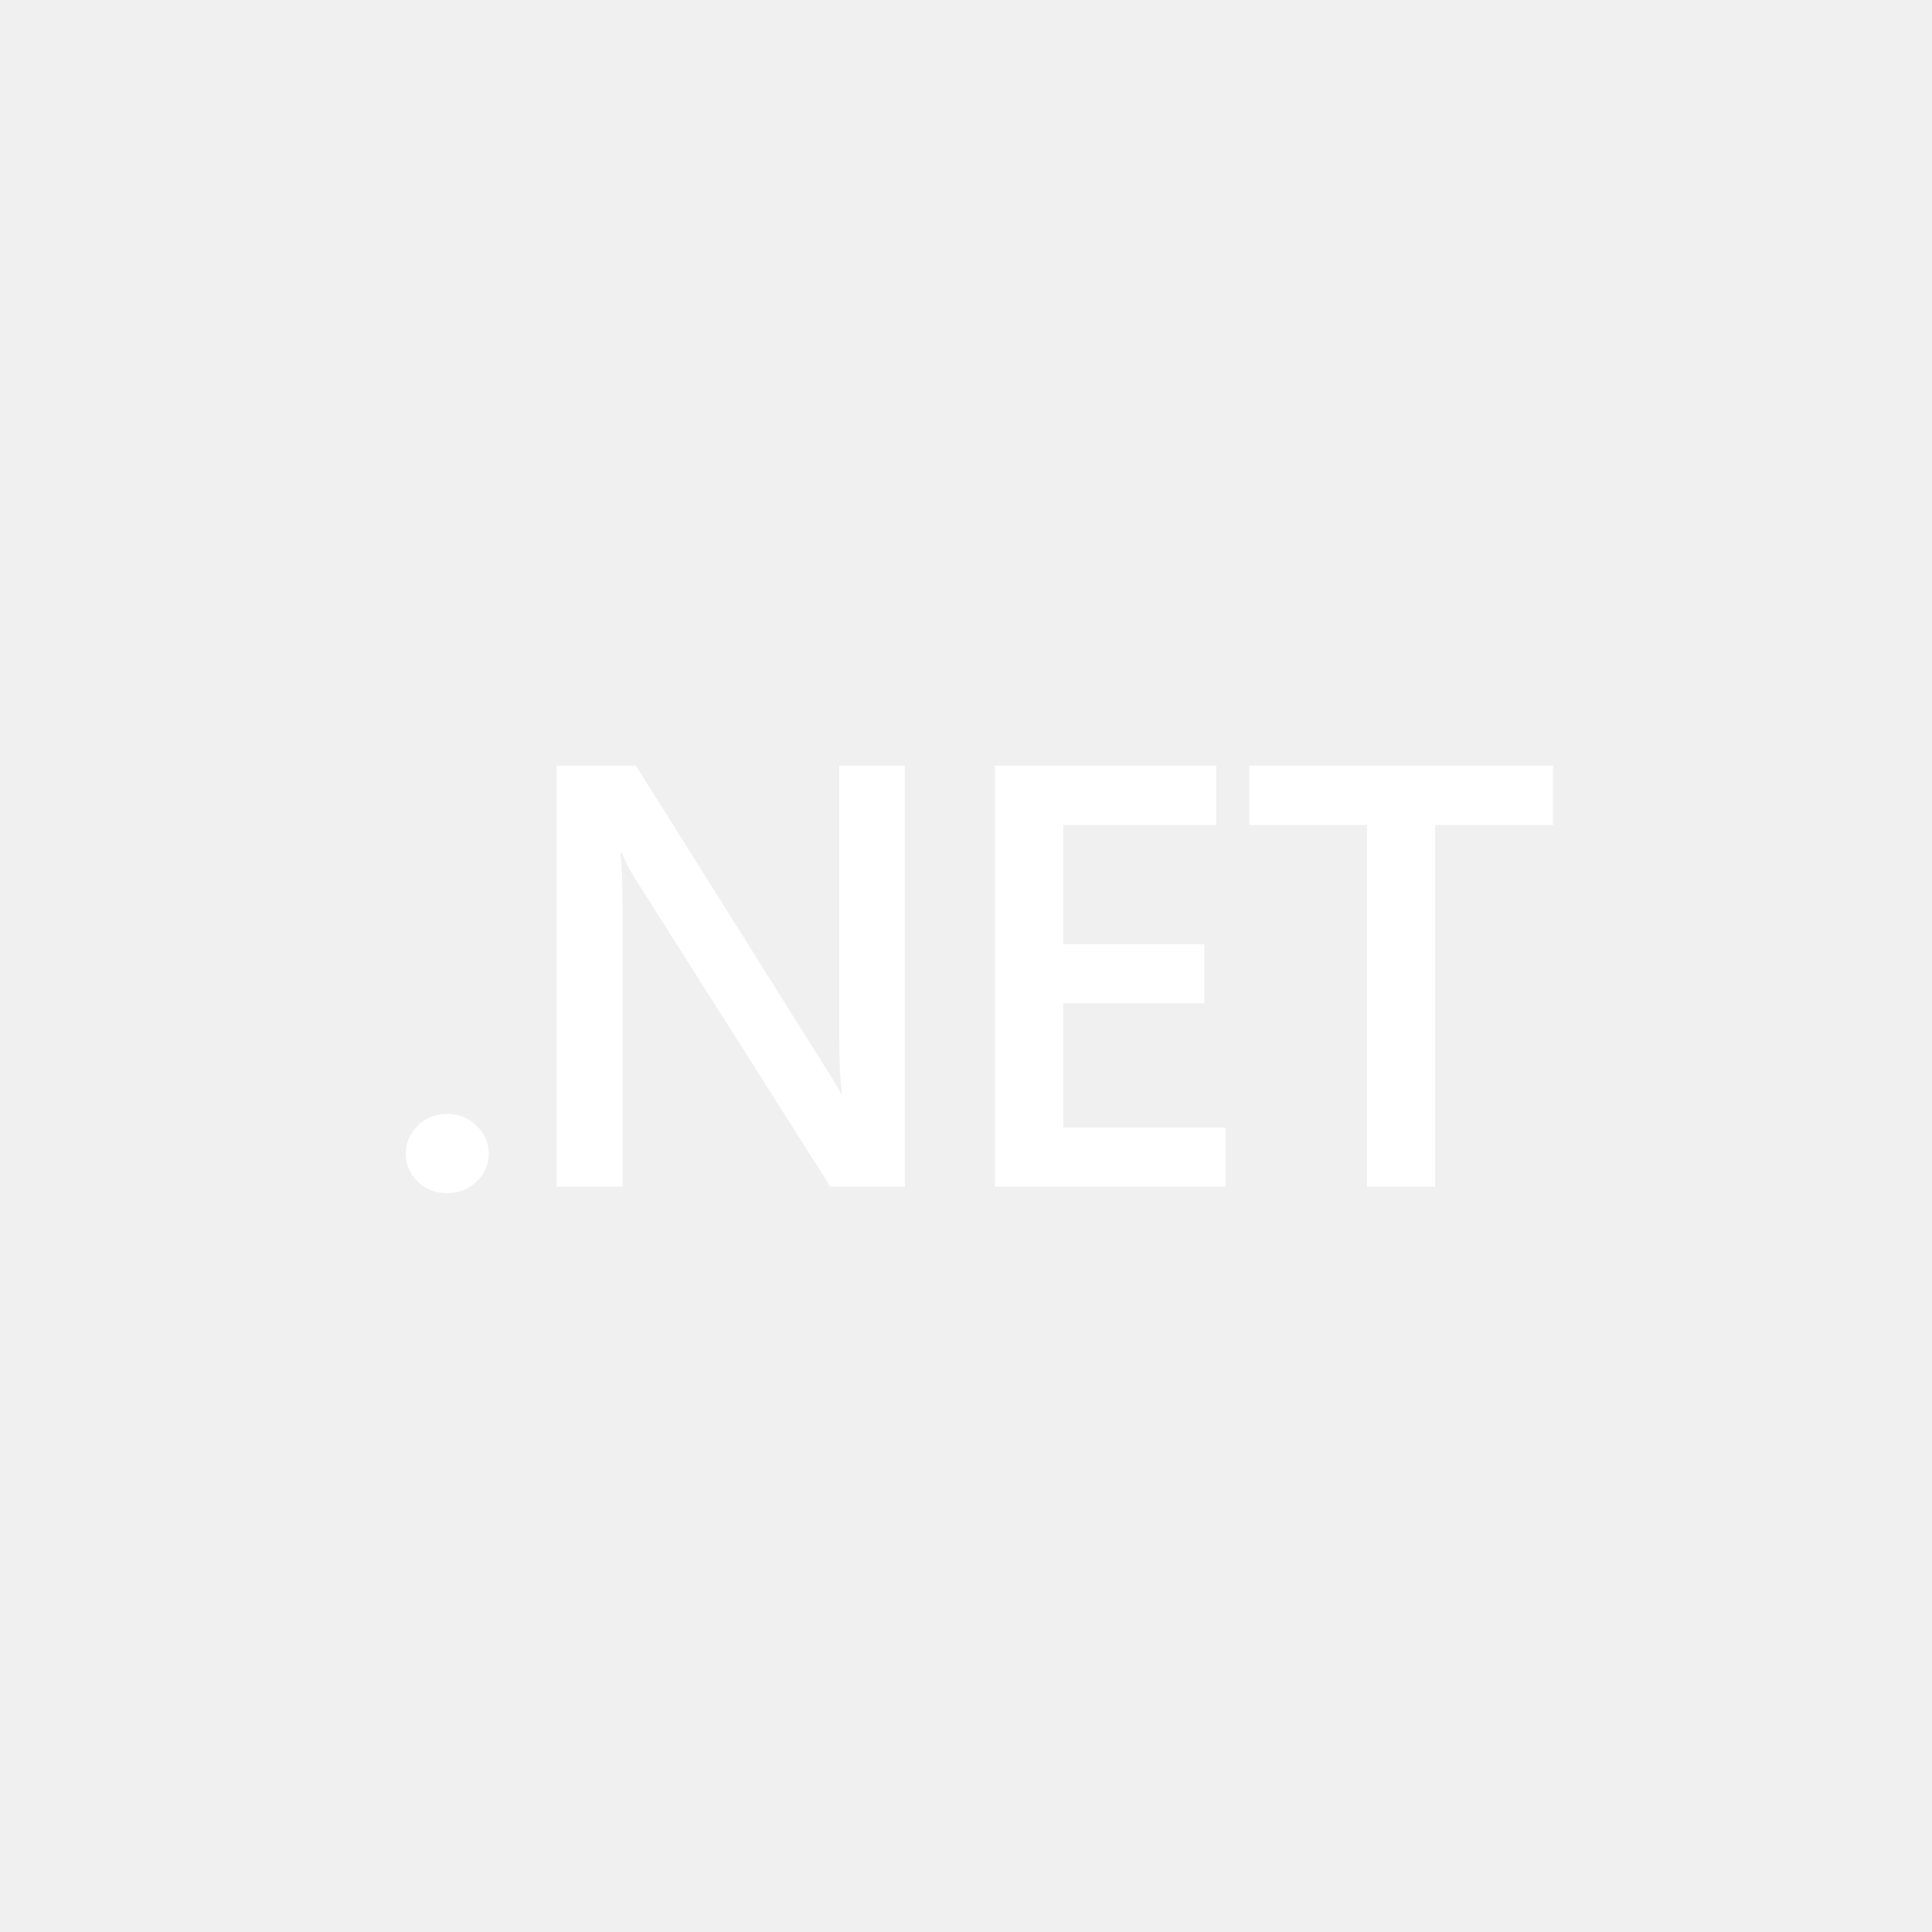
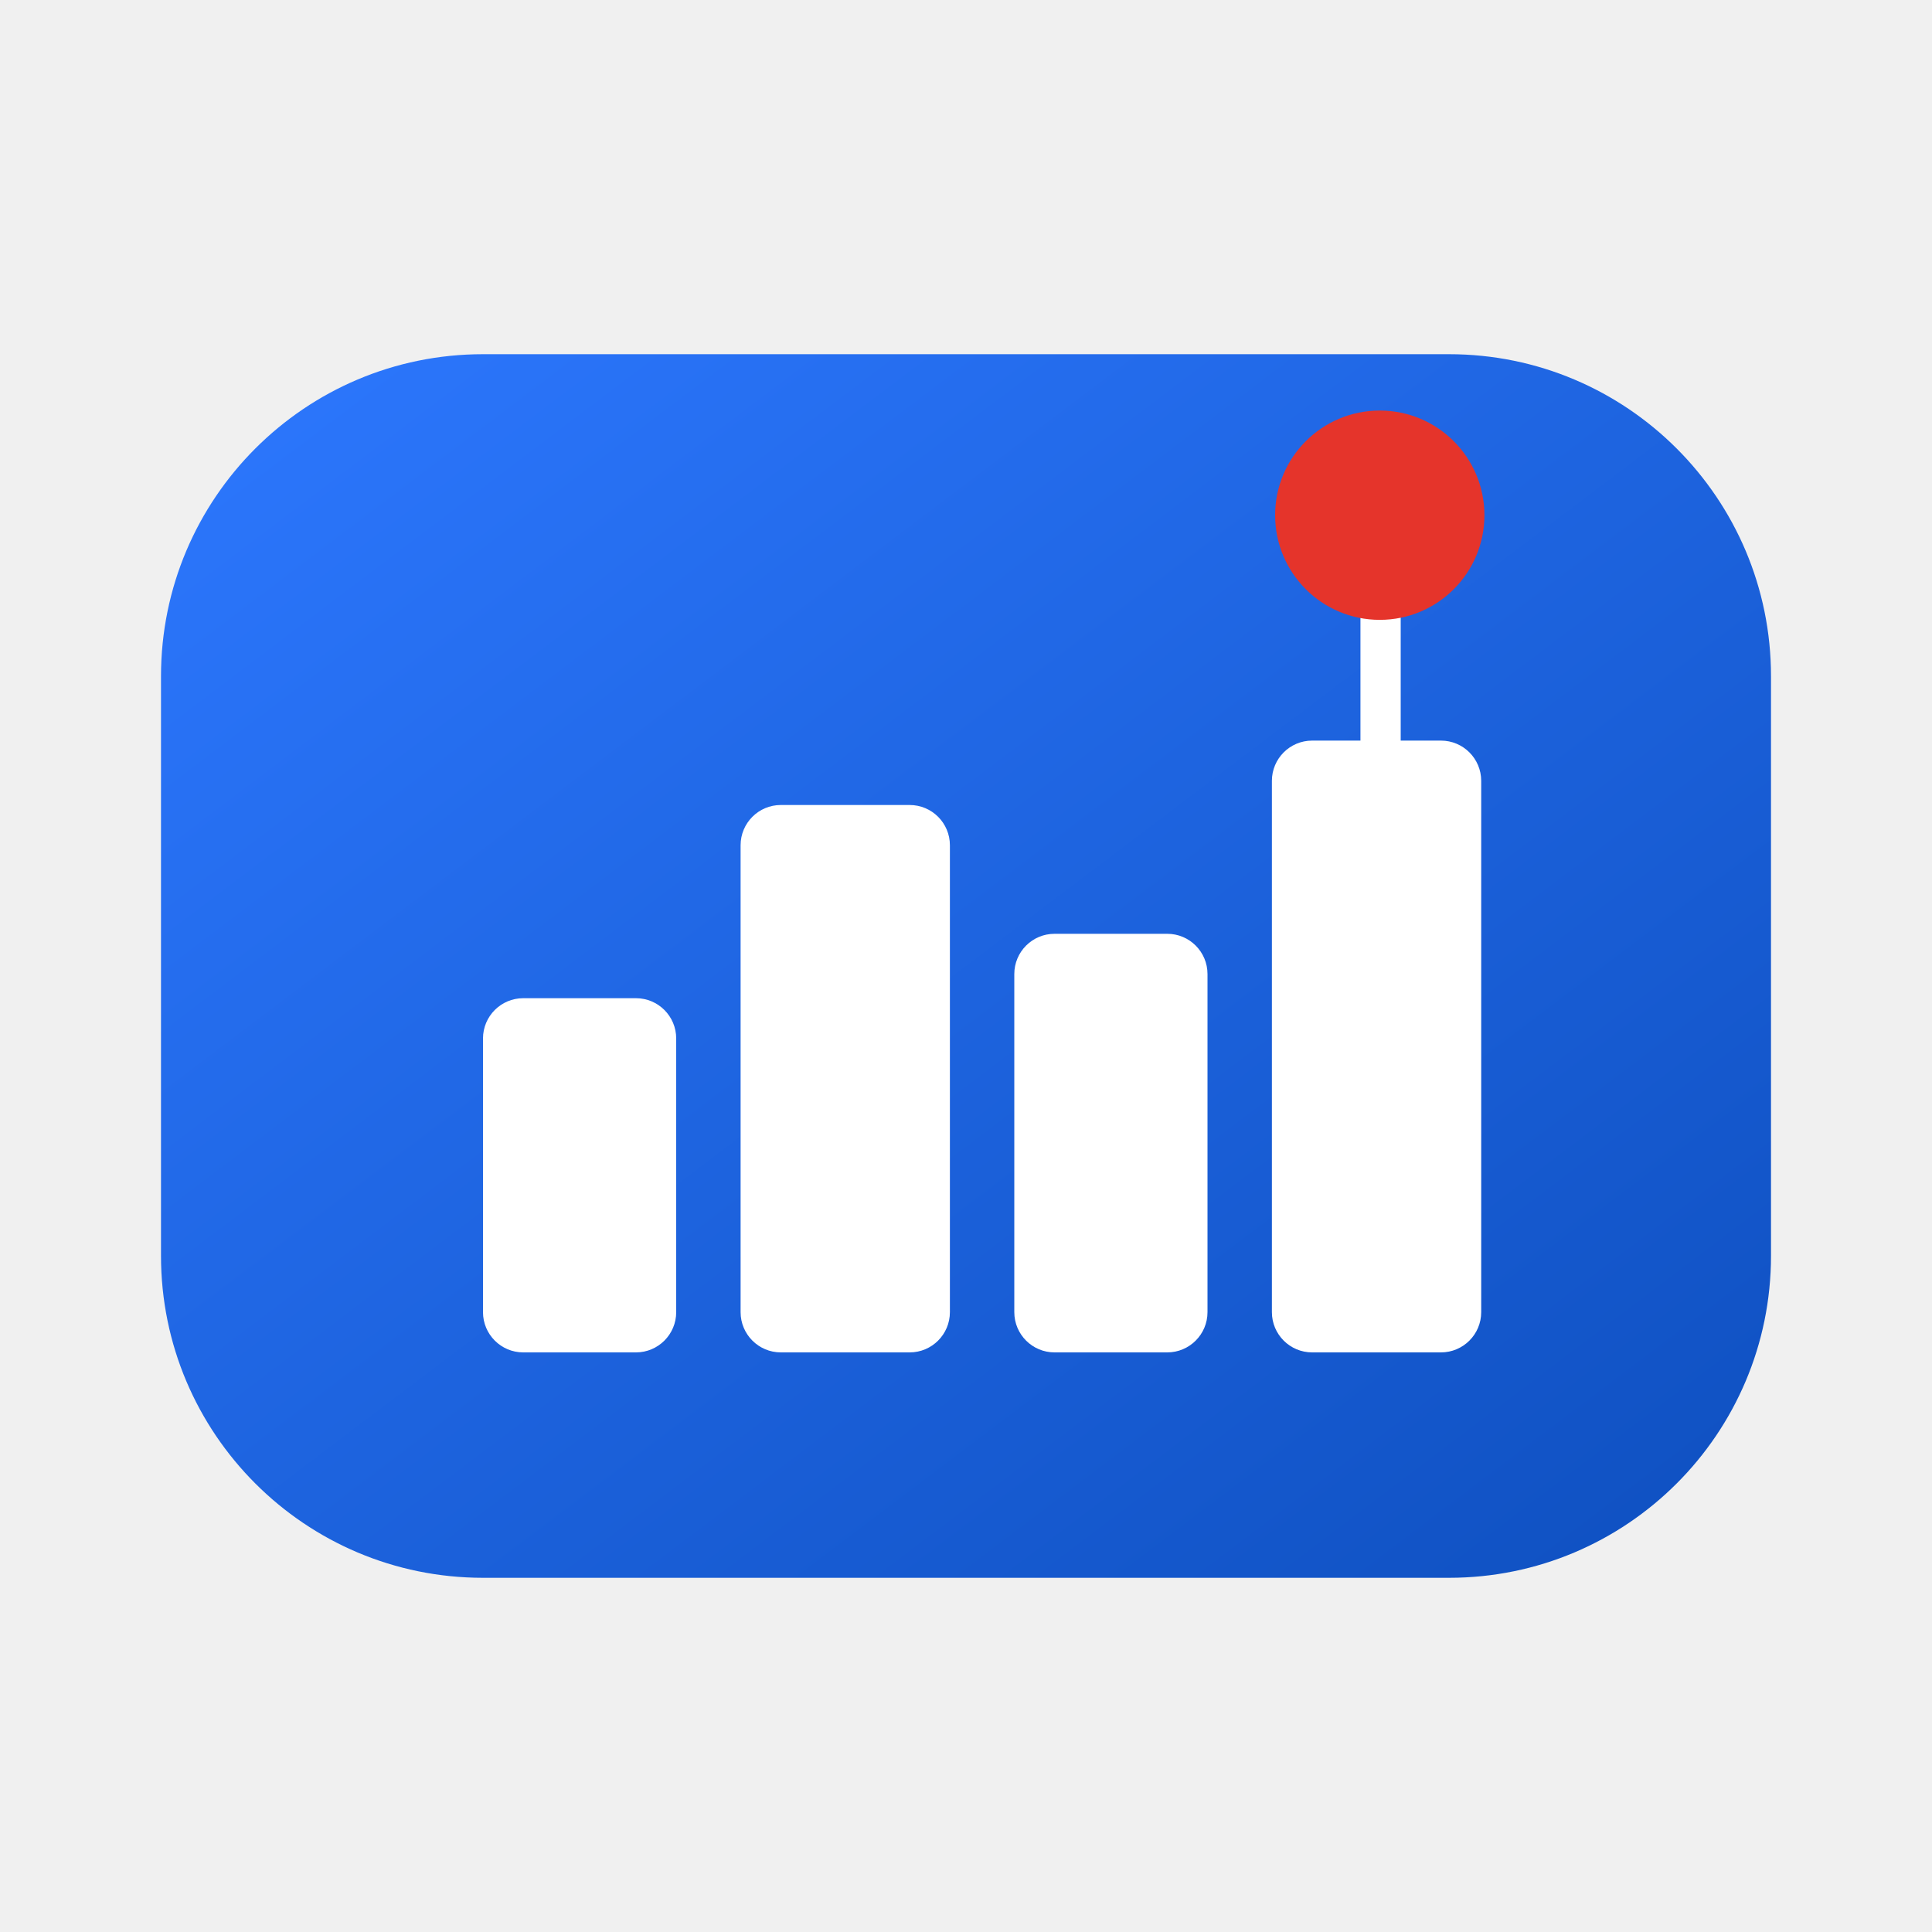
- <svg xmlns="http://www.w3.org/2000/svg" width="456" height="456" viewBox="0 0 456 456" version="1.1" xml:space="preserve" style="fill-rule:evenodd;clip-rule:evenodd;stroke-linejoin:round;stroke-miterlimit:2;">
-   <path d="m 105.5,281.609 c -2.703,0 -5.001,-0.9 -6.893,-2.702 -1.892,-1.848 -2.838,-4.042 -2.838,-6.582 0,-2.587 0.946,-4.804 2.838,-6.652 1.892,-1.848 4.19,-2.772 6.893,-2.772 2.748,0 5.068,0.924 6.96,2.772 1.937,1.848 2.906,4.064 2.906,6.652 0,2.54 -0.968,4.734 -2.906,6.582 -1.892,1.802 -4.212,2.702 -6.96,2.702 z" style="fill:#ffffff;fill-rule:nonzero;stroke-width:0.838" />
-   <path d="M 213.561,280.084 H 195.99 L 149.7,207.054 c -1.171,-1.848 -2.14,-3.765 -2.906,-5.751 h -0.406 c 0.361,2.125 0.541,6.675 0.541,13.65 v 65.132 h -15.543 v -99.36 h 18.719 l 44.737,71.298 c 1.892,2.957 3.109,4.989 3.649,6.098 h 0.27 c -0.45,-2.632 -0.676,-7.09 -0.676,-13.373 v -64.023 h 15.476 z" style="fill:#ffffff;fill-rule:nonzero;stroke-width:0.838" />
-   <path d="m 289.251,280.084 h -54.401 v -99.36 h 52.238 v 13.997 h -36.154 v 28.131 h 33.316 v 13.927 h -33.316 v 29.378 h 38.316 z" style="fill:#ffffff;fill-rule:nonzero;stroke-width:0.838" />
-   <path d="M 366.565,194.721 H 338.722 v 85.363 h -16.084 v -85.363 h -27.775 v -13.997 h 71.701 z" style="fill:#ffffff;fill-rule:nonzero;stroke-width:0.838" />
+ <svg xmlns="http://www.w3.org/2000/svg" width="120" height="120" viewBox="0 0 120 120" fill="none">
+   <defs>
+     <linearGradient id="ga" x1="0" y1="0" x2="1" y2="1">
+       <stop offset="0" stop-color="#2D78FF" />
+       <stop offset="1" stop-color="#0E4FBF" />
+     </linearGradient>
+   </defs>
+   <rect x="10" y="22" width="100" height="76" rx="20" fill="url(#ga)" />
+   <g fill="#fff">
+     <rect x="30" y="62" width="12" height="22" rx="2.5" />
+     <rect x="46" y="50" width="13" height="34" rx="2.5" />
+     <rect x="63" y="58" width="12" height="26" rx="2.5" />
+     <rect x="79" y="46" width="13" height="38" rx="2.5" />
+   </g>
+   <rect x="84.5" y="34" width="2.5" height="14" rx="1.25" fill="#fff" />
+   <circle cx="85.7" cy="32" r="6.5" fill="#E5342B" />
</svg>
